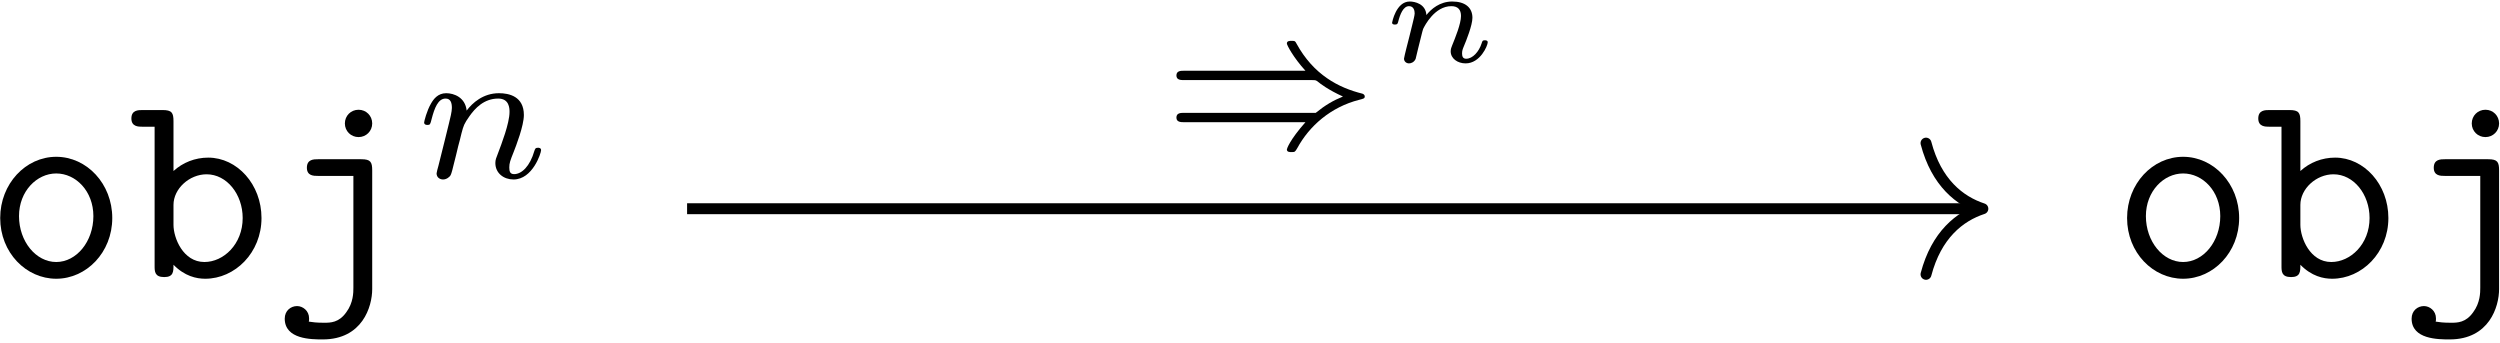
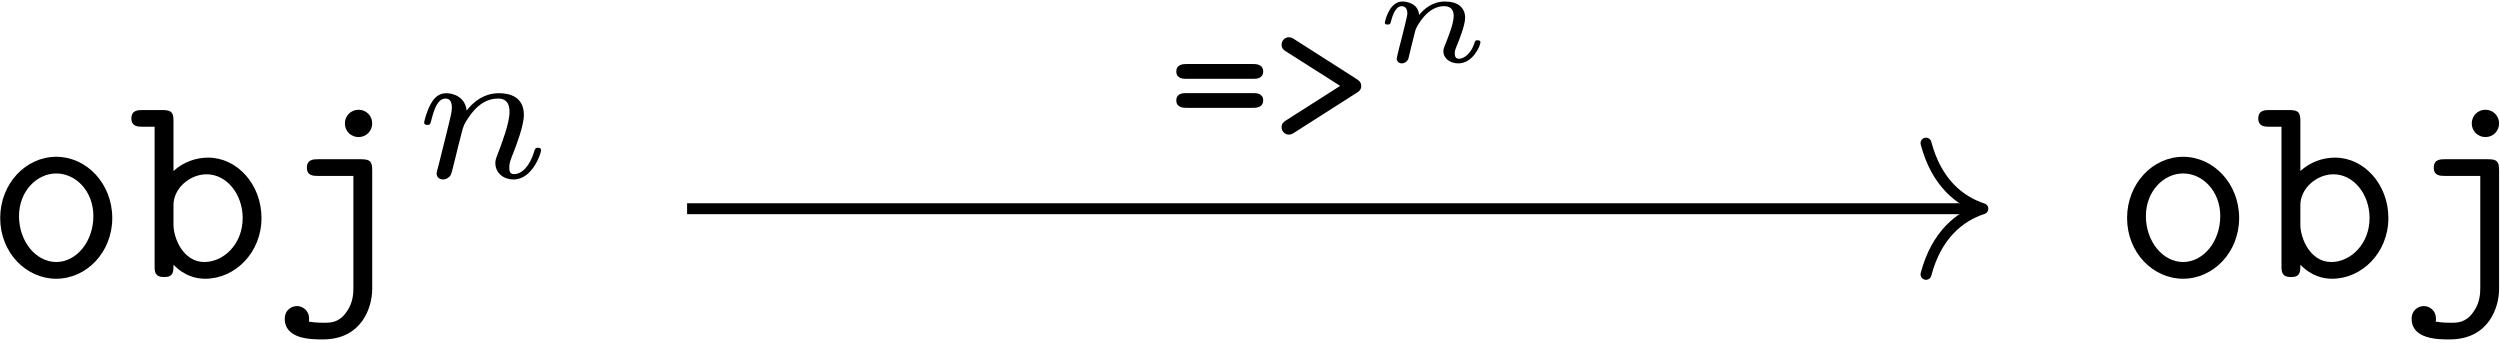
<svg xmlns="http://www.w3.org/2000/svg" xmlns:xlink="http://www.w3.org/1999/xlink" width="656pt" height="90pt" viewBox="0 0 656 90" version="1.1">
  <defs>
    <g>
      <symbol overflow="visible" id="glyph0-0">
        <path style="stroke:none;" d="" />
      </symbol>
      <symbol overflow="visible" id="glyph0-1">
        <path style="stroke:none;" d="M 33.5 -15.5 C 33.5 -24.469 26.828 -31.562 18.797 -31.562 C 10.766 -31.562 4.094 -24.469 4.094 -15.5 C 4.094 -6.391 10.906 0.438 18.797 0.438 C 26.688 0.438 33.5 -6.453 33.5 -15.5 Z M 18.797 -3.953 C 13.484 -3.953 9.031 -9.328 9.031 -16 C 9.031 -22.531 13.703 -27.188 18.797 -27.188 C 23.953 -27.188 28.547 -22.531 28.547 -16 C 28.547 -9.328 24.109 -3.953 18.797 -3.953 Z M 18.797 -3.953 " />
      </symbol>
      <symbol overflow="visible" id="glyph0-2">
        <path style="stroke:none;" d="M 11.906 -27.828 L 11.906 -40.891 C 11.906 -43.109 11.484 -43.828 9.031 -43.828 L 3.797 -43.828 C 2.656 -43.828 0.859 -43.828 0.859 -41.609 C 0.859 -39.453 2.719 -39.453 3.734 -39.453 L 6.953 -39.453 L 6.953 -2.938 C 6.953 -1.5 6.953 0 9.469 0 C 11.906 0 11.906 -1.438 11.906 -3.234 C 14.844 -0.219 17.938 0.438 20.234 0.438 C 28.047 0.438 35 -6.391 35 -15.5 C 35 -24.312 28.625 -31.344 21.016 -31.344 C 17.578 -31.344 14.344 -30.062 11.906 -27.828 Z M 11.906 -13.703 L 11.906 -18.938 C 11.906 -23.172 16.062 -26.969 20.594 -26.969 C 25.891 -26.969 30.062 -21.734 30.062 -15.5 C 30.062 -8.609 25.031 -3.953 20.016 -3.953 C 14.422 -3.953 11.906 -10.266 11.906 -13.703 Z M 11.906 -13.703 " />
      </symbol>
      <symbol overflow="visible" id="glyph0-3">
        <path style="stroke:none;" d="M 26.391 -27.969 C 26.391 -30.203 25.969 -30.922 23.531 -30.922 L 12.188 -30.922 C 11.047 -30.922 9.25 -30.922 9.25 -28.688 C 9.25 -26.547 11.047 -26.547 12.125 -26.547 L 21.453 -26.547 L 21.453 2.797 C 21.453 4.016 21.453 6.75 19.578 9.25 C 17.641 11.984 15.422 11.984 13.766 11.984 C 11.688 11.984 10.828 11.844 9.75 11.688 C 9.828 11.484 9.828 11.328 9.828 10.828 C 9.828 8.828 8.172 7.609 6.672 7.609 C 5.016 7.609 3.438 8.828 3.438 10.906 C 3.438 16.359 10.469 16.359 13.422 16.359 C 23.812 16.359 26.391 7.75 26.391 3.156 Z M 26.391 -40.312 C 26.391 -42.328 24.812 -43.906 22.812 -43.906 C 20.797 -43.906 19.219 -42.328 19.219 -40.312 C 19.219 -38.312 20.797 -36.734 22.812 -36.734 C 24.812 -36.734 26.391 -38.312 26.391 -40.312 Z M 26.391 -40.312 " />
      </symbol>
      <symbol overflow="visible" id="glyph1-0">
        <path style="stroke:none;" d="" />
      </symbol>
      <symbol overflow="visible" id="glyph1-1">
        <path style="stroke:none;" d="M 6.125 -3.156 C 5.922 -2.516 5.625 -1.25 5.625 -1.109 C 5.625 0 6.531 0.5 7.328 0.5 C 8.234 0.5 9.047 -0.156 9.297 -0.609 C 9.547 -1.047 9.938 -2.656 10.188 -3.719 C 10.453 -4.672 11 -6.984 11.297 -8.234 C 11.594 -9.344 11.906 -10.453 12.156 -11.594 C 12.703 -13.656 12.812 -14.062 14.266 -16.125 C 15.672 -18.125 18.031 -20.734 21.797 -20.734 C 24.703 -20.734 24.766 -18.172 24.766 -17.219 C 24.766 -14.219 22.594 -8.641 21.797 -6.531 C 21.25 -5.125 21.047 -4.672 21.047 -3.812 C 21.047 -1.156 23.25 0.5 25.812 0.5 C 30.828 0.5 33.047 -6.422 33.047 -7.188 C 33.047 -7.828 32.391 -7.828 32.234 -7.828 C 31.531 -7.828 31.484 -7.531 31.281 -6.984 C 30.125 -2.969 27.969 -0.906 25.969 -0.906 C 24.906 -0.906 24.703 -1.609 24.703 -2.656 C 24.703 -3.812 24.953 -4.469 25.859 -6.734 C 26.469 -8.281 28.531 -13.609 28.531 -16.422 C 28.531 -21.297 24.656 -22.141 22 -22.141 C 17.828 -22.141 15.016 -19.578 13.516 -17.578 C 13.156 -21.047 10.188 -22.141 8.141 -22.141 C 5.969 -22.141 4.828 -20.594 4.172 -19.438 C 3.062 -17.578 2.359 -14.719 2.359 -14.469 C 2.359 -13.812 3.062 -13.812 3.219 -13.812 C 3.922 -13.812 3.969 -13.953 4.312 -15.312 C 5.078 -18.281 6.031 -20.734 7.984 -20.734 C 9.297 -20.734 9.641 -19.641 9.641 -18.281 C 9.641 -17.328 9.188 -15.469 8.844 -14.109 C 8.484 -12.75 7.984 -10.703 7.734 -9.594 Z M 6.125 -3.156 " />
      </symbol>
      <symbol overflow="visible" id="glyph2-0">
        <path style="stroke:none;" d="" />
      </symbol>
      <symbol overflow="visible" id="glyph2-1">
-         <path style="stroke:none;" d="M 39.422 -16.875 C 40.375 -16.875 40.469 -16.875 41.078 -16.375 C 41.578 -15.969 43.688 -14.312 47.562 -12.562 C 45.047 -11.547 42.891 -10.297 40.422 -8.281 L 5.875 -8.281 C 5.016 -8.281 3.859 -8.281 3.859 -7.031 C 3.859 -5.828 5.078 -5.828 5.875 -5.828 L 37.719 -5.828 C 33.547 -1.109 32.844 1.156 32.844 1.312 C 32.844 2.016 33.547 2.016 34.094 2.016 C 34.953 2.016 35 1.953 35.562 1 C 38.719 -4.828 44.344 -9.797 51.828 -11.703 C 52.984 -12 53.281 -12.047 53.281 -12.609 C 53.281 -12.953 52.984 -13.203 52.672 -13.312 C 46.406 -14.859 39.828 -18.281 35.359 -26.469 C 35 -27.125 35 -27.172 34.094 -27.172 C 33.547 -27.172 32.844 -27.172 32.844 -26.469 C 32.844 -26.062 34.547 -22.797 37.719 -19.328 L 5.875 -19.328 C 5.016 -19.328 3.859 -19.328 3.859 -18.078 C 3.859 -16.875 5.078 -16.875 5.875 -16.875 Z M 39.422 -16.875 " />
+         <path style="stroke:none;" d="M 22.297 -17.219 C 22.797 -17.219 24.703 -17.219 24.703 -19.141 C 24.703 -21.094 22.703 -21.094 22 -21.094 L 4.625 -21.094 C 3.922 -21.094 1.906 -21.094 1.906 -19.141 C 1.906 -17.219 3.812 -17.219 4.312 -17.219 Z M 22 -9.594 C 22.703 -9.594 24.703 -9.594 24.703 -11.547 C 24.703 -13.453 22.797 -13.453 22.297 -13.453 L 4.312 -13.453 C 3.812 -13.453 1.906 -13.453 1.906 -11.547 C 1.906 -9.594 3.922 -9.594 4.625 -9.594 Z M 22 -9.594 " />
+       </symbol>
+       <symbol overflow="visible" id="glyph2-2">
+         <path style="stroke:none;" d="M 22.594 -13.562 C 23.094 -13.859 23.75 -14.312 23.75 -15.312 C 23.75 -16.375 23.094 -16.766 22.594 -17.125 L 6.078 -27.672 C 5.422 -28.125 4.828 -28.125 4.766 -28.125 C 3.812 -28.125 2.859 -27.312 2.859 -26.156 C 2.859 -25.109 3.516 -24.703 4.062 -24.359 L 18.234 -15.359 L 4.062 -6.328 C 3.516 -5.969 2.859 -5.578 2.859 -4.516 C 2.859 -3.359 3.812 -2.562 4.766 -2.562 C 4.828 -2.562 5.422 -2.562 6.078 -3.016 Z M 22.594 -13.562 " />
      </symbol>
      <symbol overflow="visible" id="glyph3-0">
        <path style="stroke:none;" d="" />
      </symbol>
      <symbol overflow="visible" id="glyph3-1">
        <path style="stroke:none;" d="M 7 -3.516 C 6.781 -2.625 6.391 -1.047 6.391 -0.859 C 6.391 -0.078 7.031 0.391 7.703 0.391 C 8.25 0.391 9.031 0.109 9.438 -0.781 C 9.469 -0.969 9.891 -2.656 10.109 -3.578 C 11.328 -8.422 11.328 -8.5 11.406 -8.641 C 11.875 -9.609 14.453 -14.625 18.828 -14.625 C 20.578 -14.625 21.344 -13.656 21.344 -12.047 C 21.344 -10 19.828 -6.312 19 -4.266 C 18.828 -3.844 18.641 -3.375 18.641 -2.766 C 18.641 -0.891 20.438 0.391 22.562 0.391 C 26.391 0.391 28.359 -4.266 28.359 -5.156 C 28.359 -5.672 27.75 -5.672 27.609 -5.672 C 27 -5.672 26.969 -5.516 26.75 -4.844 C 26.062 -2.688 24.422 -0.828 22.703 -0.828 C 21.875 -0.828 21.625 -1.406 21.625 -2.188 C 21.625 -2.938 21.766 -3.297 22.094 -4.094 C 22.703 -5.516 24.344 -9.609 24.344 -11.578 C 24.344 -14.234 22.453 -15.844 19.047 -15.844 C 15.781 -15.844 13.516 -13.875 12.266 -12.297 C 12.078 -15.234 9.219 -15.844 7.891 -15.844 C 4.297 -15.844 3.266 -10.359 3.266 -10.297 C 3.266 -9.797 3.844 -9.797 4.016 -9.797 C 4.625 -9.797 4.703 -10 4.844 -10.469 C 5.375 -12.547 6.203 -14.625 7.703 -14.625 C 8.922 -14.625 9.188 -13.484 9.188 -12.734 C 9.188 -12.234 8.828 -10.859 8.609 -9.938 C 8.359 -8.969 8 -7.5 7.812 -6.703 Z M 7 -3.516 " />
      </symbol>
    </g>
  </defs>
  <g id="surface1">
    <g style="fill:rgb(0%,0%,0%);fill-opacity:1;">
      <use xlink:href="#glyph0-1" x="-4.042" y="72.704" />
      <use xlink:href="#glyph0-2" x="33.617" y="72.704" />
      <use xlink:href="#glyph0-3" x="71.276" y="72.704" />
    </g>
    <g style="fill:rgb(0%,0%,0%);fill-opacity:1;">
      <use xlink:href="#glyph1-1" x="108.934" y="46.596" />
    </g>
    <g style="fill:rgb(0%,0%,0%);fill-opacity:1;">
      <use xlink:href="#glyph0-1" x="554.052" y="72.704" />
      <use xlink:href="#glyph0-2" x="591.711" y="72.704" />
      <use xlink:href="#glyph0-3" x="629.369" y="72.704" />
    </g>
    <path style="fill:none;stroke-width:0.398;stroke-linecap:butt;stroke-linejoin:miter;stroke:rgb(0%,0%,0%);stroke-opacity:1;stroke-miterlimit:10;" d="M -21 0.284 L 26.024 0.284 " transform="matrix(7.2,0,0,-7.2,331.4928,56.8128)" />
    <path style="fill:none;stroke-width:0.398;stroke-linecap:round;stroke-linejoin:round;stroke:rgb(0%,0%,0%);stroke-opacity:1;stroke-miterlimit:10;" d="M -2.072 2.391 C -1.694 0.956 -0.85 0.279 0 0 C -0.85 -0.279 -1.694 -0.956 -2.072 -2.391 " transform="matrix(7.2,0,0,-7.2,520.3031,54.77052)" />
    <g style="fill:rgb(0%,0%,0%);fill-opacity:1;">
-       <use xlink:href="#glyph2-1" x="304.831" y="37.892" />
+       <use xlink:href="#glyph2-1" x="306.754" y="37.892" />
+       <use xlink:href="#glyph2-2" x="333.431" y="37.892" />
    </g>
    <g style="fill:rgb(0%,0%,0%);fill-opacity:1;">
-       <use xlink:href="#glyph3-1" x="362.021" y="16.241" />
+       <use xlink:href="#glyph3-1" x="360.106" y="16.241" />
    </g>
  </g>
</svg>
